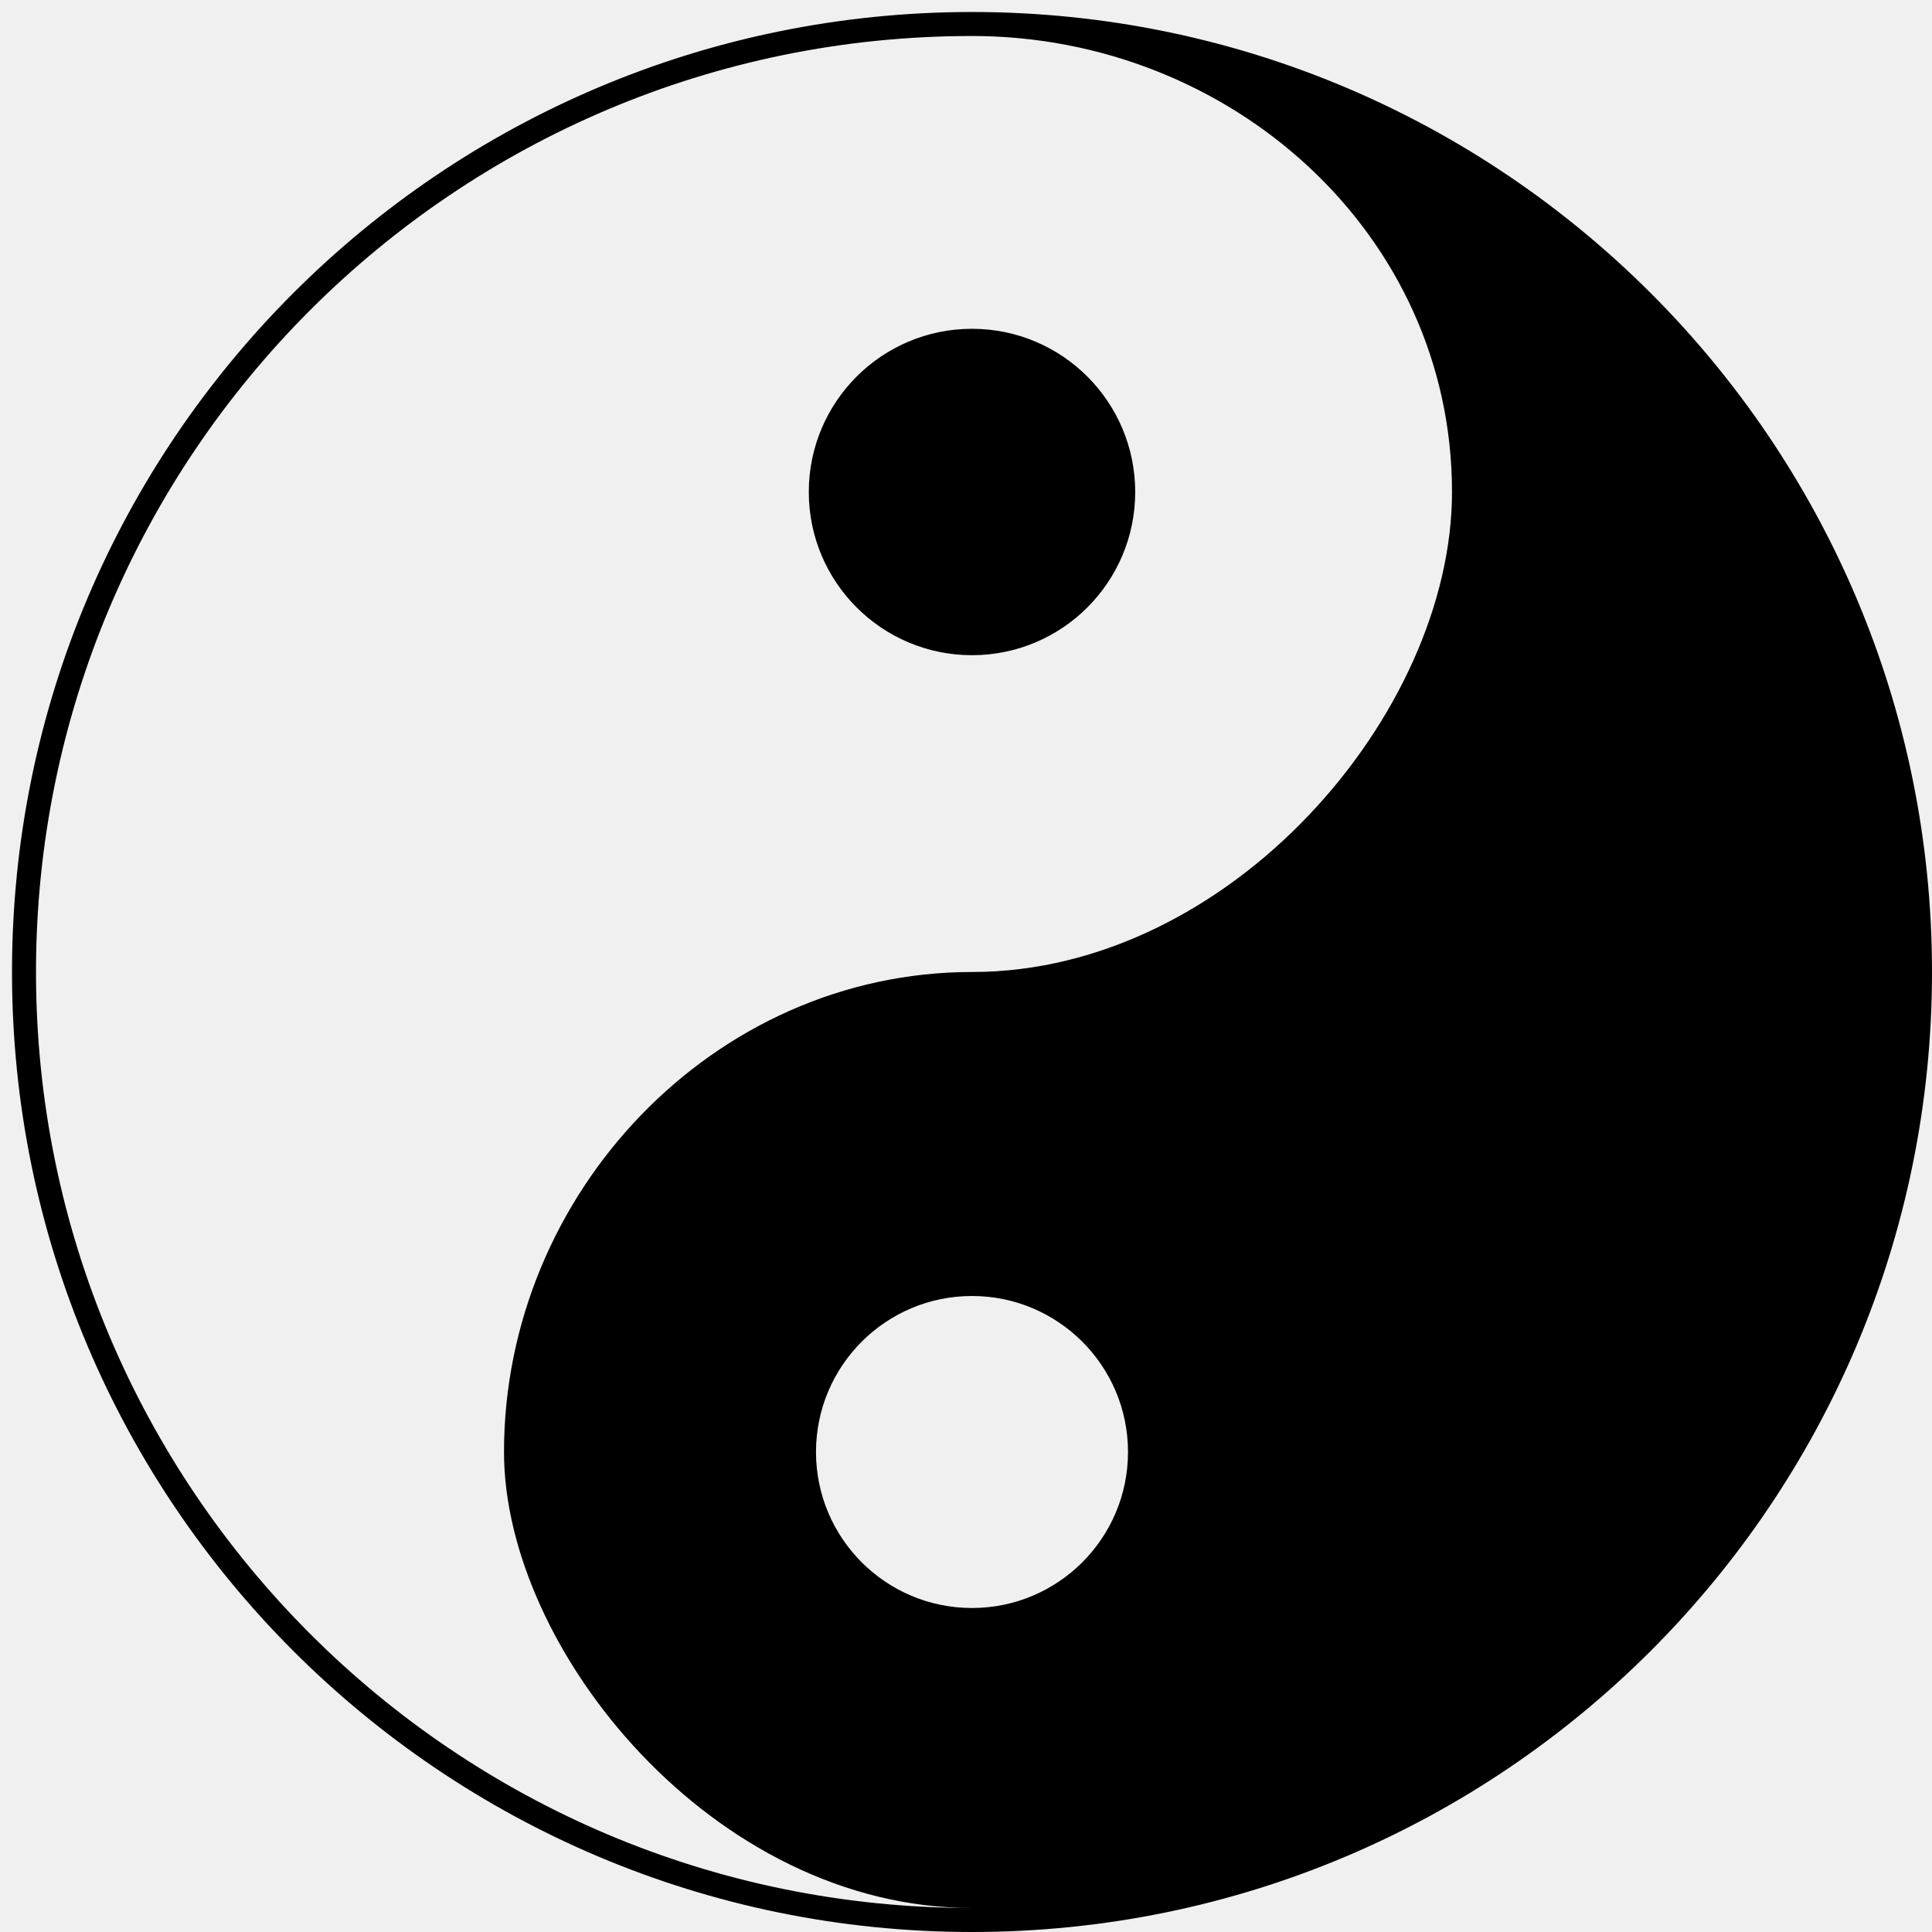
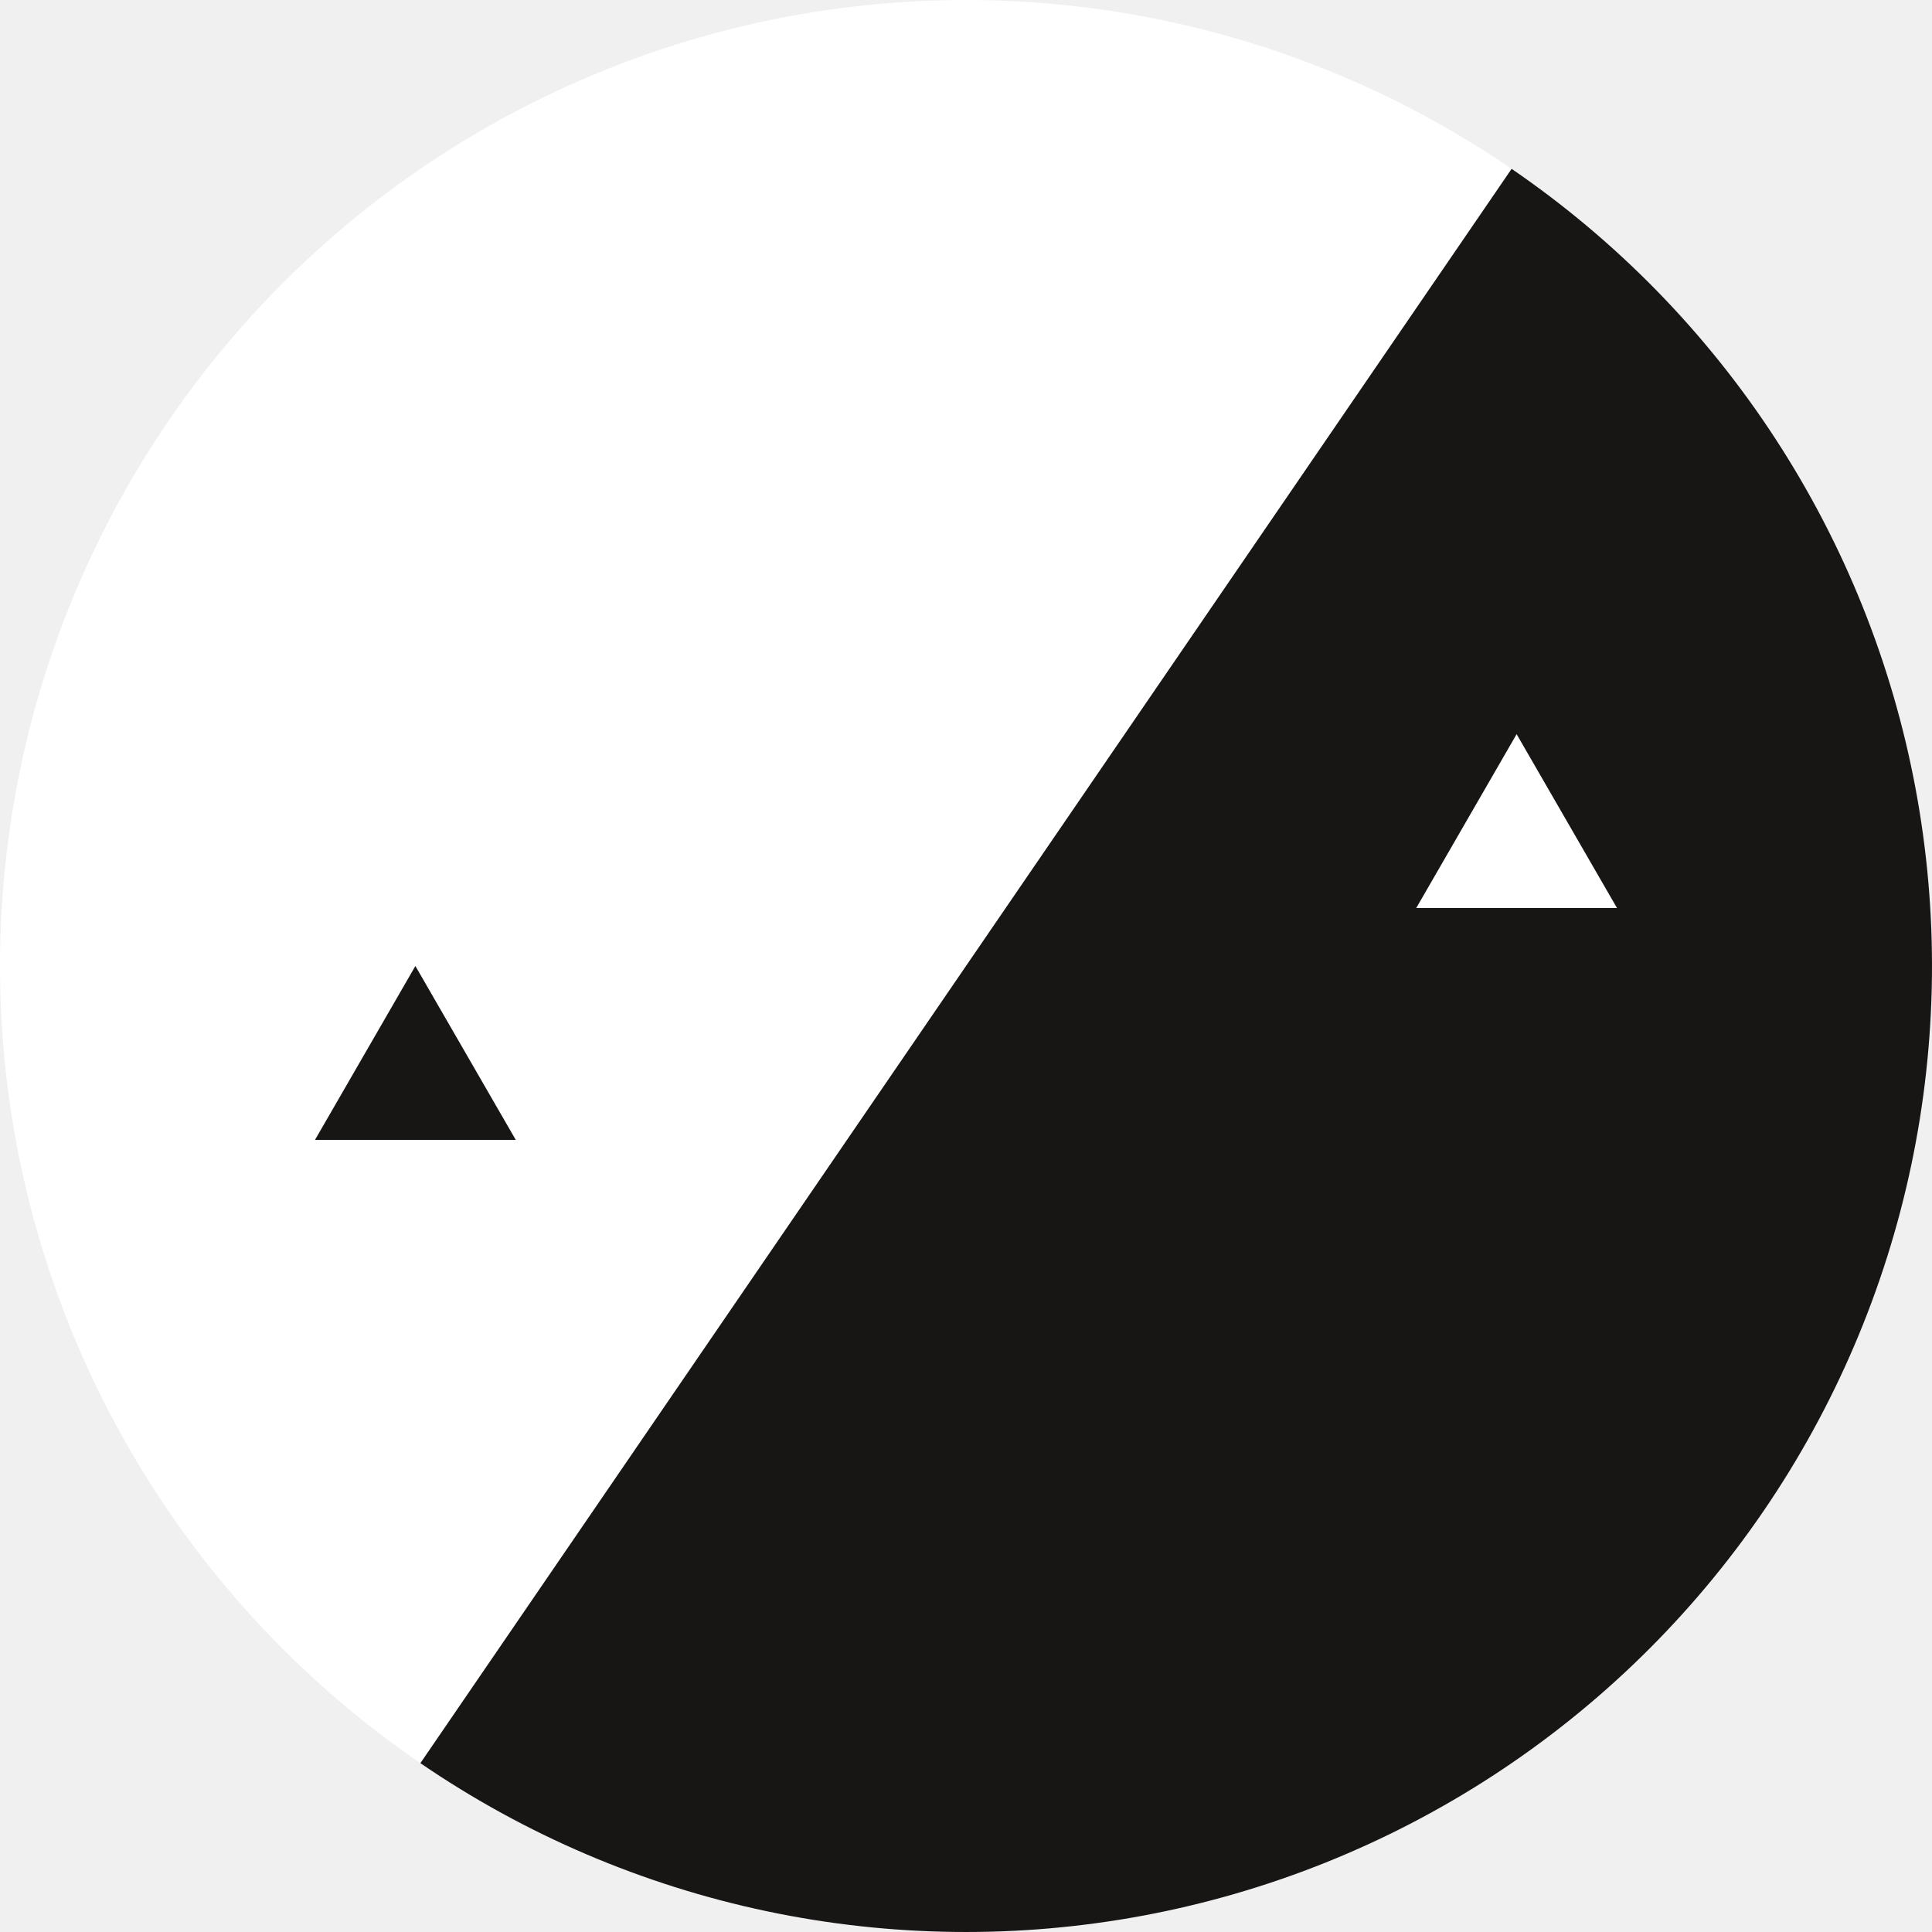
- <svg xmlns="http://www.w3.org/2000/svg" version="1.1" viewBox="-5 -5 805 805">
-   <g id="YinYang" fill="#000" stroke="none" stroke-width="0" fill-rule="evenodd">
-     <path d="M400 0C179.086 0 0 179.086 0 400 0 620.914 179.086 800 400 800 620.914 800 800 620.914 800 400 800 179.086 620.914 0 400 0zM400 10C184.609 10 10 184.609 10 400 10 615.391 184.609 790 400 790 292.304 790 205 682.304 205 600 205 492.3 292.304 400 400 400 507.7 400 600 292.304 600 200 600 92.304 507.7 10 400 10zM400 665c35.895 0 65-29.105 65-65 0-35.895-29.105-65-65-65-35.895 0-65 29.105-65 65 0 35.895 29.105 65 65 65zM400 132c-37.555 0-68 30.445-68 68 0 37.555 30.445 68 68 68 37.555 0 68-30.445 68-68 0-37.555-30.445-68-68-68z" />
+ <svg xmlns="http://www.w3.org/2000/svg" xmlns:ns1="http://www.w3.org/2000/anim" viewBox="0 0 200 200" width="30px" fill="none" anim="" ns1:transform-origin="50% 50%" ns1:duration="0.5" ns1:ease="power1.inOut">
+   <g class="group" id="3a0dee9db8289dfe34d06afbf067c346">
+     <path id="white-circle" d="M156.482 17.479C145.645 10.061 133.454 4.851 120.603 2.145C107.753 -0.56 94.495 -0.708 81.587 1.71C68.68 4.128 56.375 9.064 45.375 16.238C34.375 23.411 24.896 32.681 17.479 43.518C10.061 54.355 4.851 66.546 2.145 79.397C-0.56 92.247 -0.708 105.505 1.71 118.413C4.128 131.32 9.064 143.625 16.238 154.625C23.411 165.625 32.681 175.104 43.518 182.521L100 100L156.482 17.479Z" fill="white" />
+     <path id="black-circle" d="M43.518 182.521C54.355 189.939 66.546 195.149 79.397 197.855C92.247 200.56 105.505 200.708 118.413 198.29C131.32 195.872 143.625 190.936 154.625 183.762C165.625 176.589 175.104 167.319 182.521 156.482C189.939 145.645 195.149 133.454 197.855 120.603C200.56 107.753 200.708 94.495 198.29 81.587C195.872 68.68 190.936 56.375 183.762 45.375C176.589 34.375 167.319 24.896 156.482 17.479L100 100L43.518 182.521Z" fill="#181515" />
+     <path id="white-triangle" d="M157 76L167.392 94H146.608L157 76Z" fill="white" />
+     <path id="black-triangle" d="M43 100L53.392 118H32.608L43 100Z" fill="#181515" />
  </g>
</svg>
